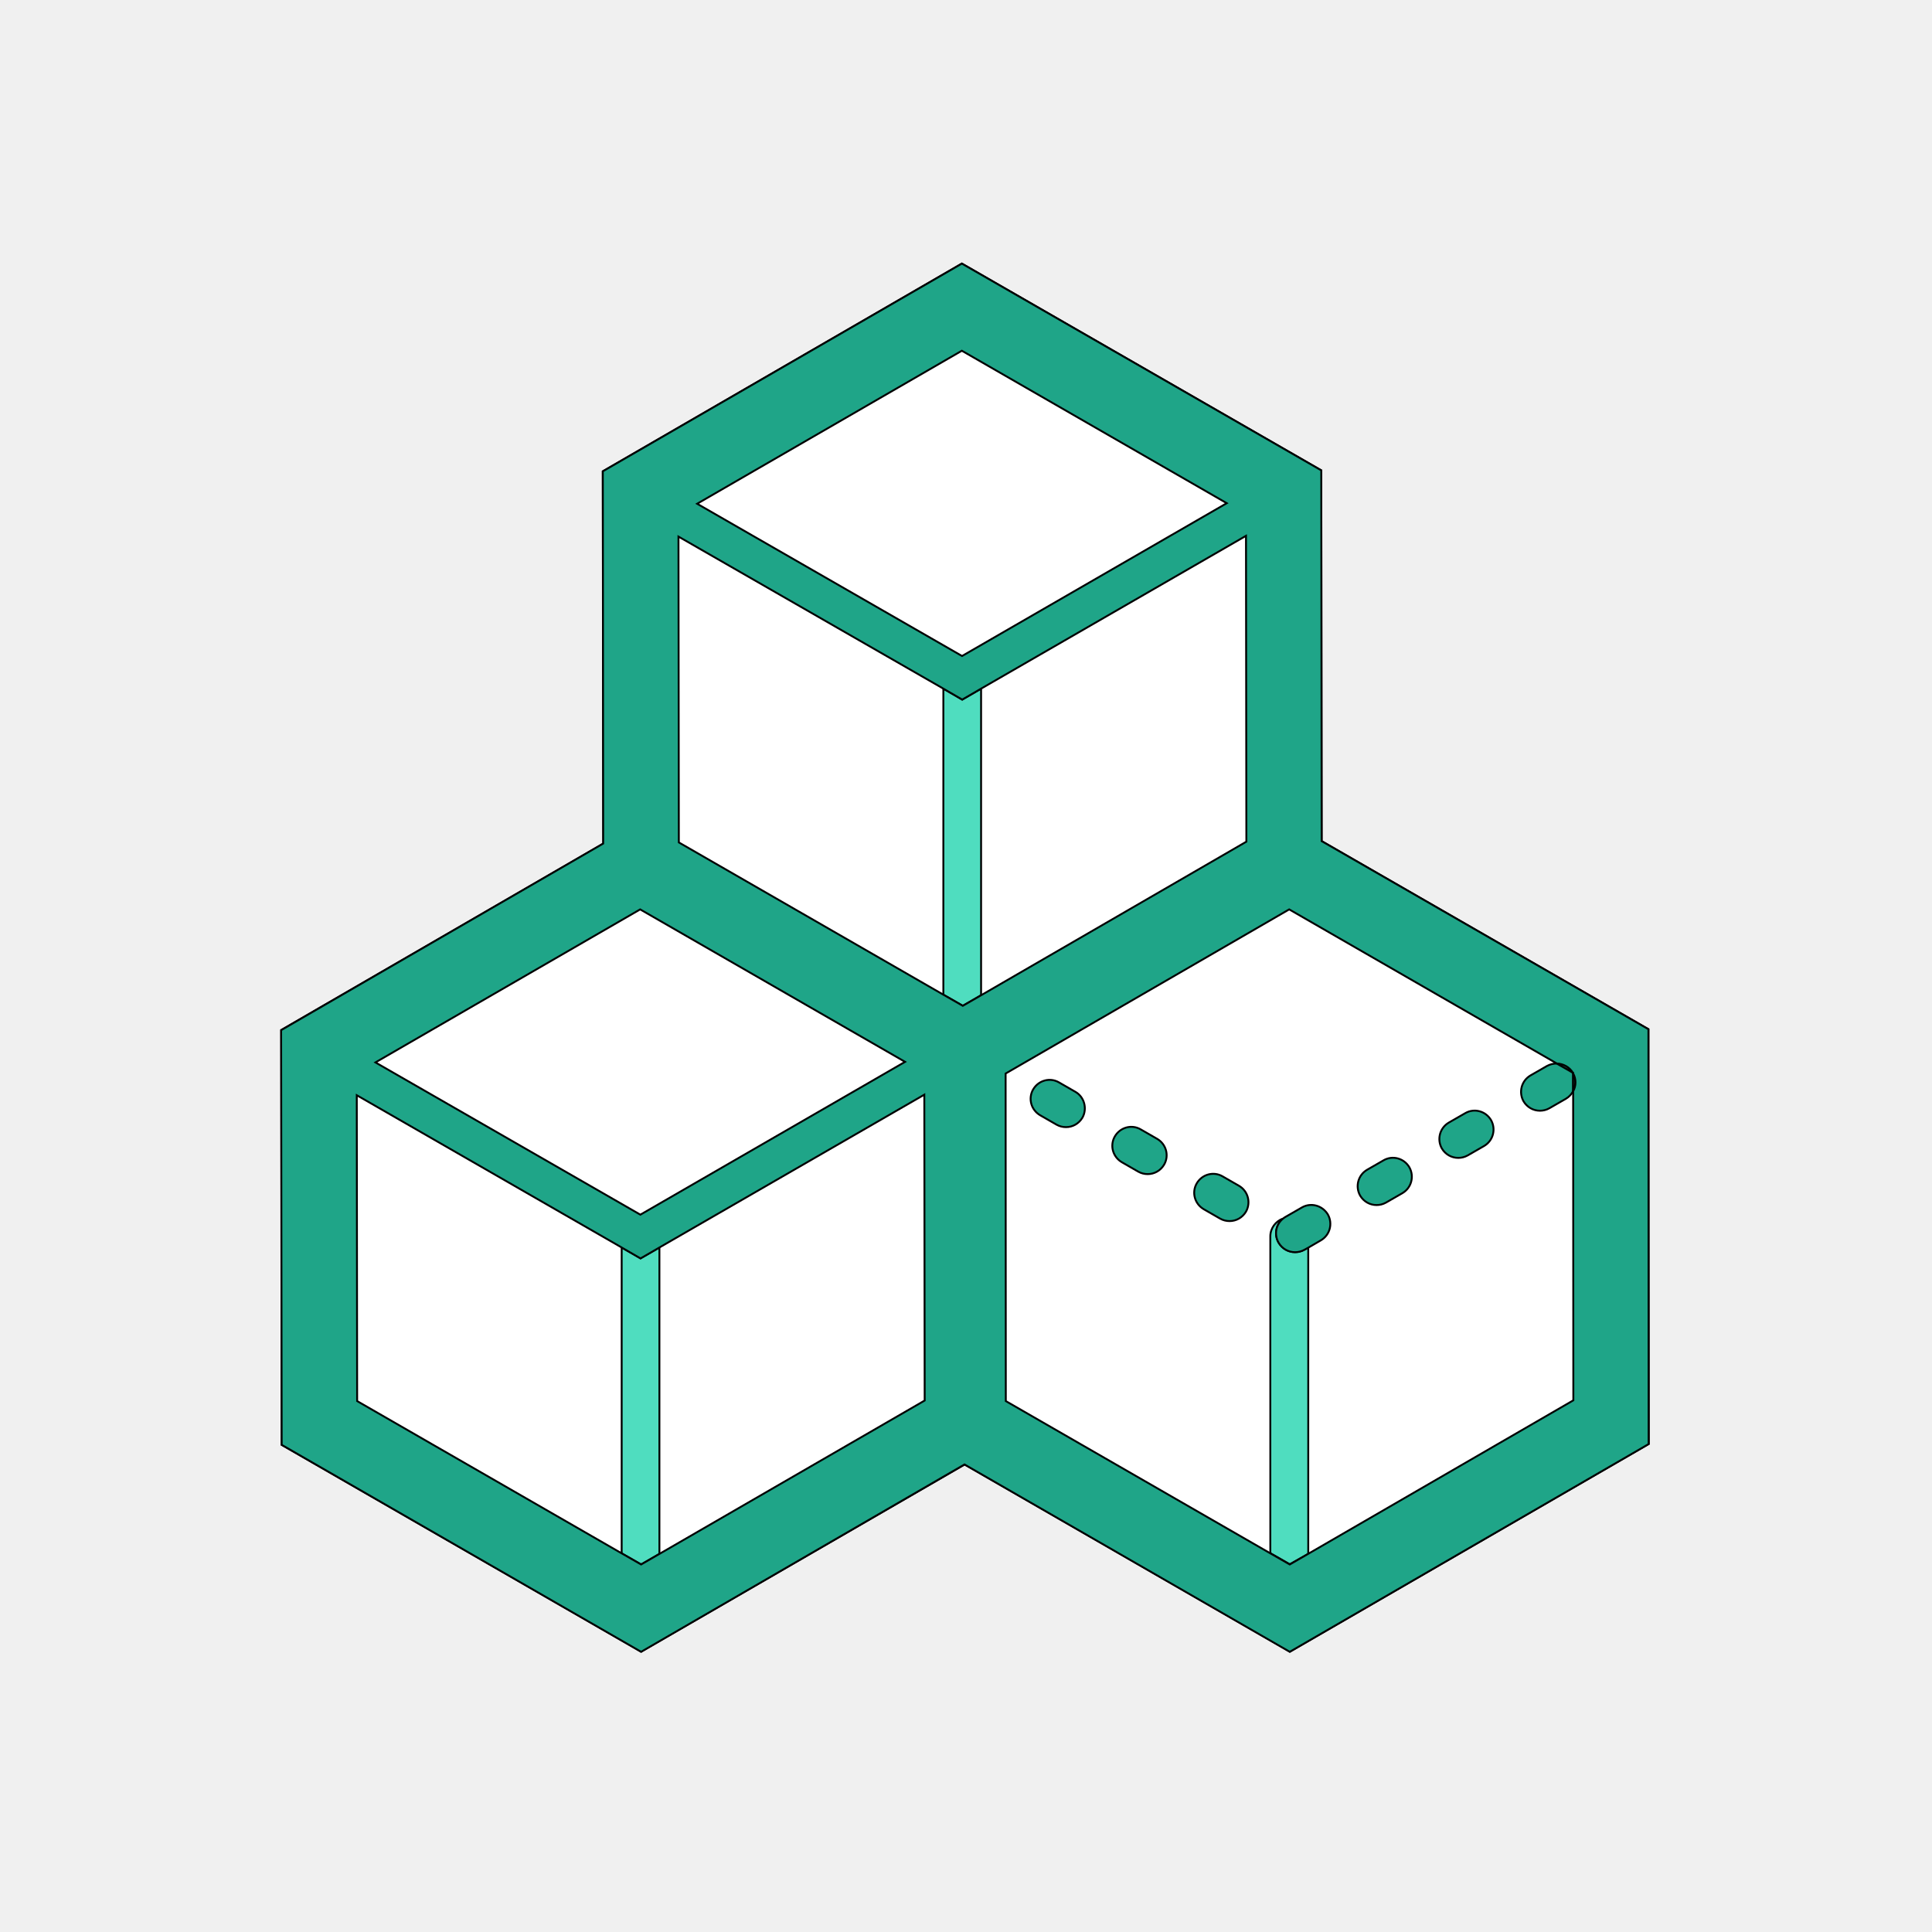
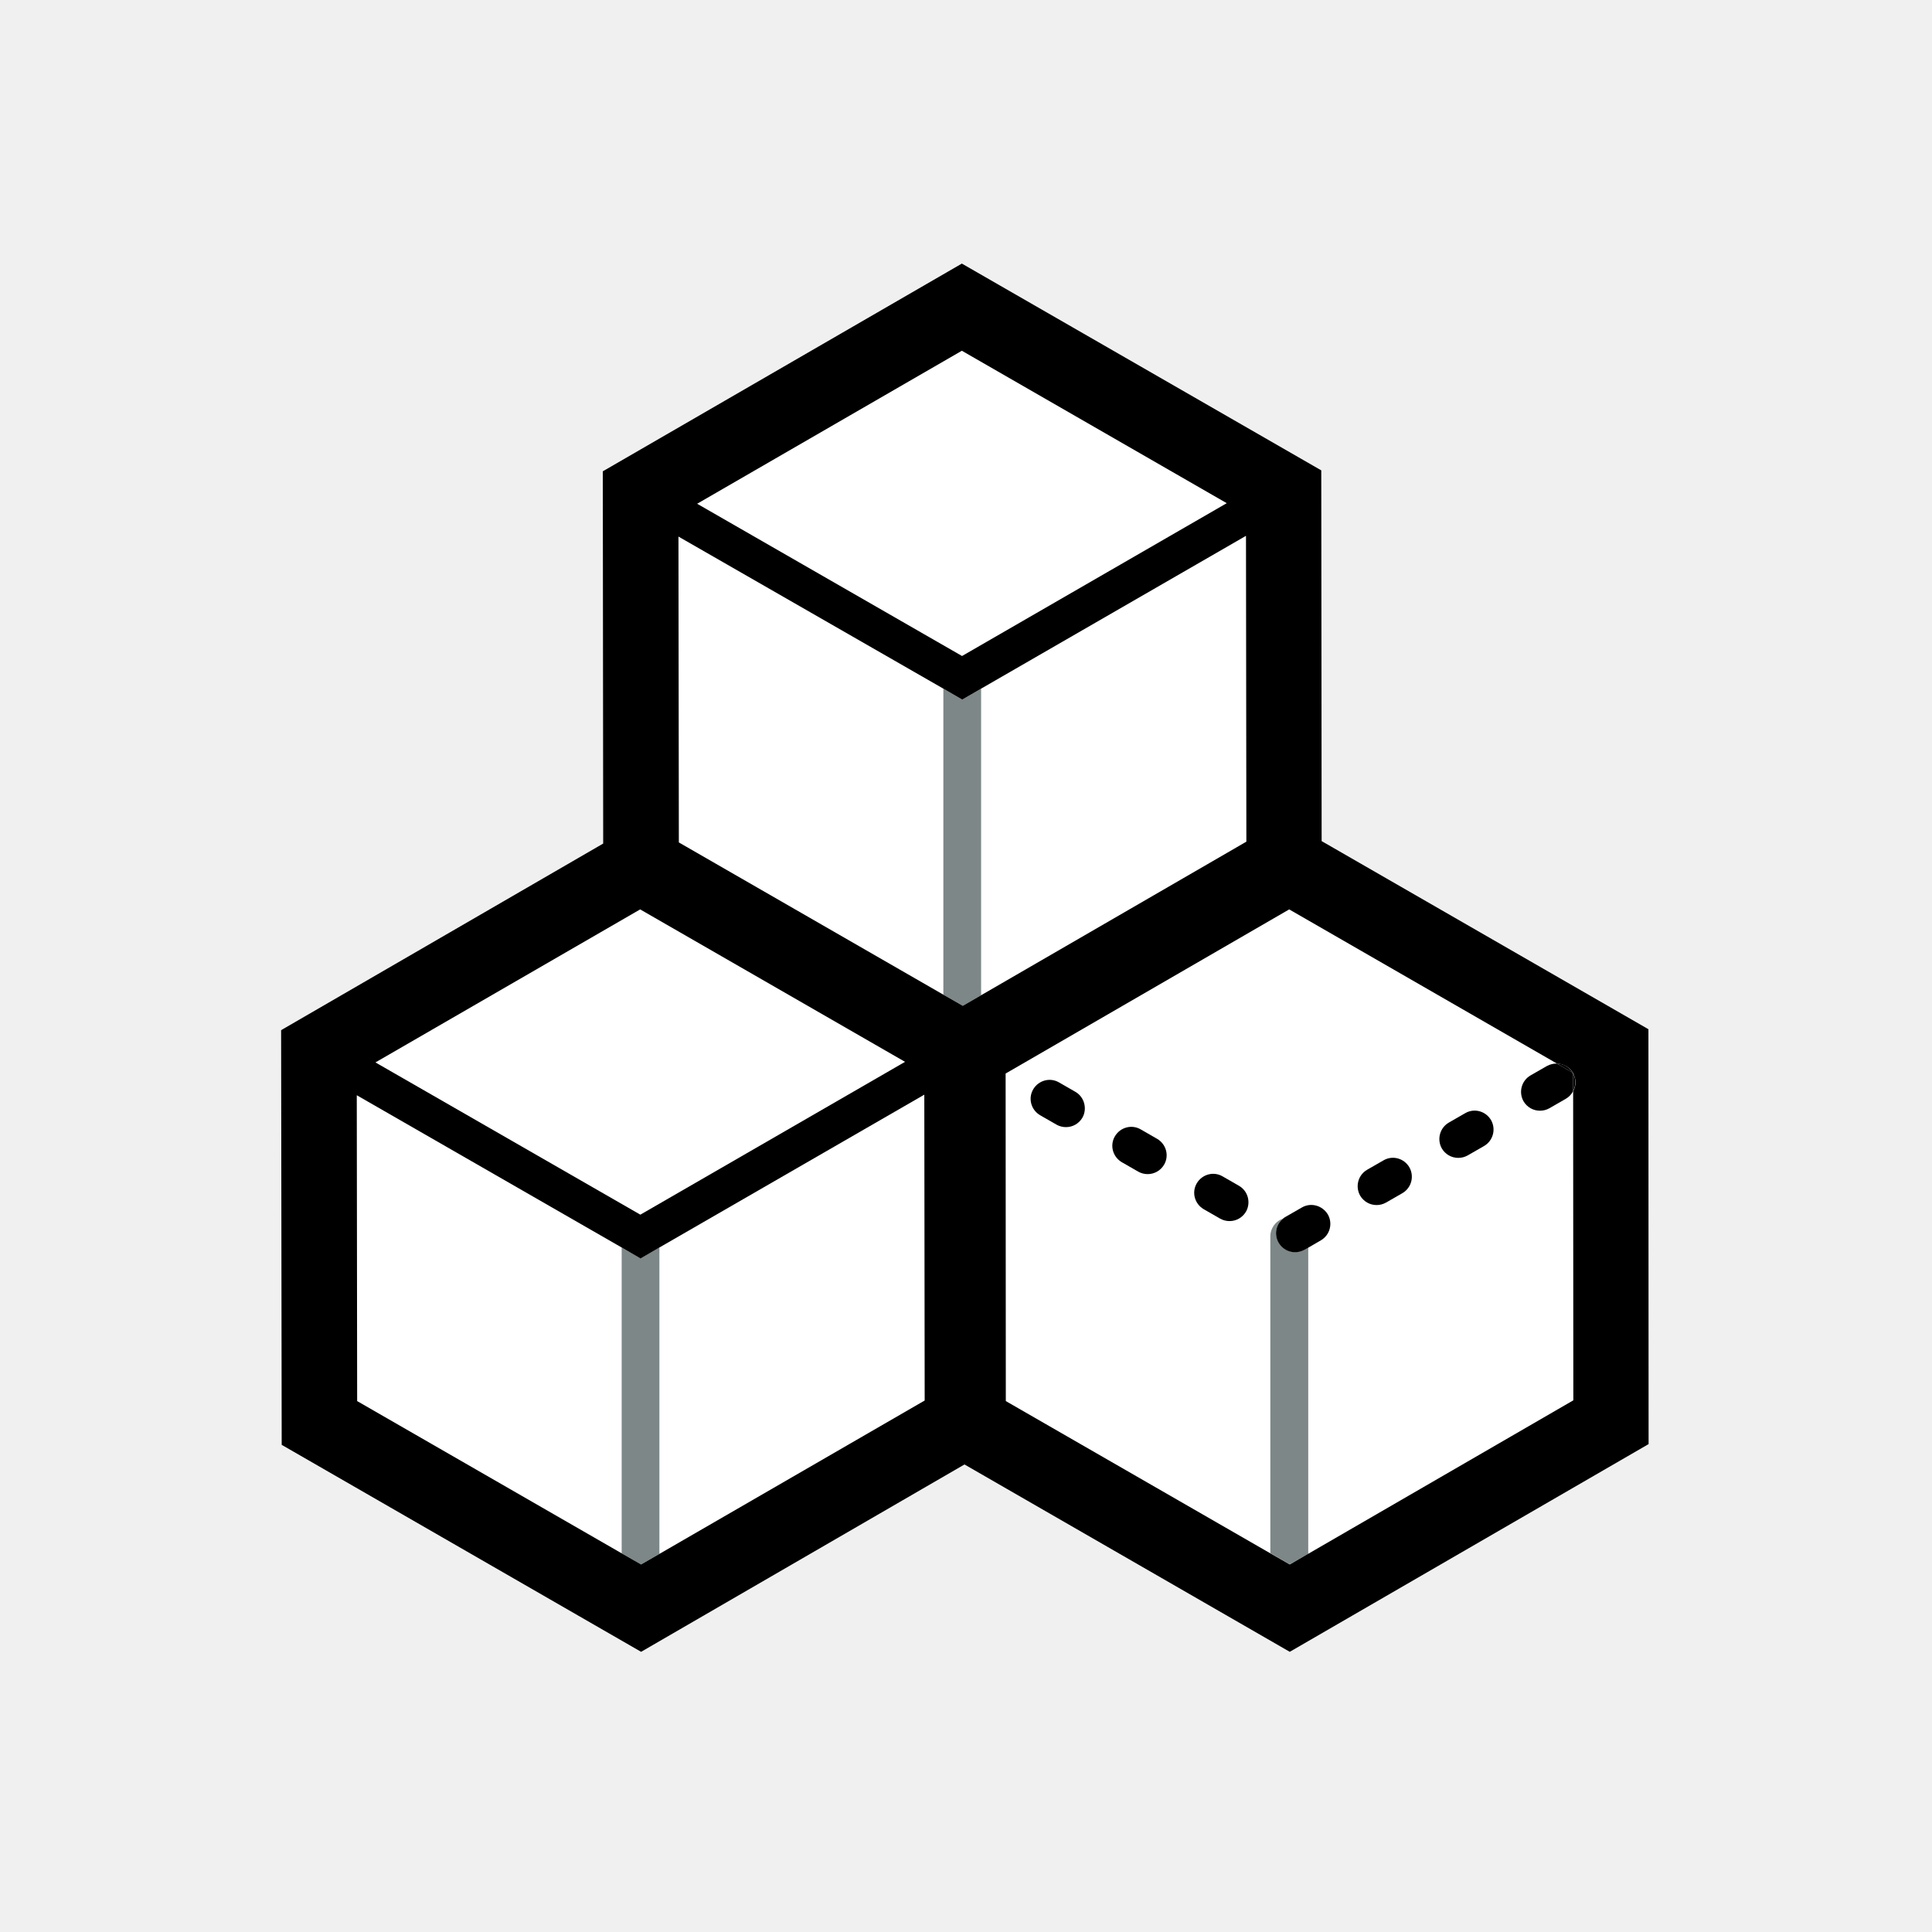
- <svg xmlns="http://www.w3.org/2000/svg" width="800px" height="800px" viewBox="0 0 1024 1024" class="icon" version="1.1" fill="#000000" stroke="#000000">
+ <svg xmlns="http://www.w3.org/2000/svg" width="800px" height="800px" viewBox="0 0 1024 1024" class="icon" version="1.1" fill="#000000">
  <g id="SVGRepo_bgCarrier" stroke-width="0" />
  <g id="SVGRepo_tracerCarrier" stroke-linecap="round" stroke-linejoin="round" />
  <g id="SVGRepo_iconCarrier">
    <path d="M509.8 139.7l190.5 109.6 0.2 196.5 173.2 99.7 0.2 219.8-190.2 110.1-172.4-99.2-171.5 99.2-190.5-109.6-0.2-219.9 170.7-98.8-0.3-197.3z" fill="#FFFFFF" />
-     <path d="M520 527.5V365l-10 5.8-10-5.8v162.2l10.3 5.9zM339.5 666.9l-10-5.7v162.1l10.3 5.9 9.7-5.6V661.2zM693.4 823.6V661.2l-2 1.1c-1.6 0.9-3.3 1.3-5 1.3-3.5 0-6.8-1.8-8.7-5-2.5-4.3-1.4-9.6 2.2-12.7-3.8 1.4-6.6 5.1-6.6 9.4v167.9l10.3 5.9 9.8-5.5z" fill="#4fddbf" />
-     <path d="M825.1 563.7l8.4 4.8c-1.9-3.1-5.1-4.8-8.4-4.8zM833.7 568.9v9.5c1.6-2.9 1.7-6.5 0-9.5zM656.7 628.5l-8.7-5c-4.8-2.8-10.9-1.1-13.7 3.7-2.8 4.8-1.1 10.9 3.7 13.7l8.7 5c1.6 0.9 3.3 1.3 5 1.3 3.5 0 6.8-1.8 8.7-5 2.7-4.8 1.1-10.9-3.7-13.7zM613.3 603.6l-8.7-5c-4.8-2.8-10.9-1.1-13.7 3.7-2.8 4.8-1.1 10.9 3.7 13.7l8.7 5c1.6 0.9 3.3 1.3 5 1.3 3.5 0 6.8-1.8 8.7-5 2.8-4.8 1.1-10.9-3.7-13.7z" fill="#1fa588" />
-     <path d="M833.6 568.7c0-0.1-0.1-0.1-0.1-0.2l-8.4-4.8c-1.8 0-3.5 0.4-5.2 1.3l-8.7 5c-4.8 2.8-6.4 8.9-3.7 13.7 1.9 3.2 5.2 5 8.7 5 1.7 0 3.4-0.4 5-1.3l8.7-5c1.7-1 2.9-2.3 3.8-3.9V569c0-0.2-0.1-0.3-0.1-0.3zM690 640l-8.7 5c-0.5 0.3-1 0.6-1.4 1-3.7 3.1-4.7 8.4-2.2 12.7 1.9 3.2 5.2 5 8.7 5 1.7 0 3.4-0.4 5-1.3l2-1.1 6.7-3.9c4.8-2.8 6.4-8.9 3.7-13.7-2.9-4.8-9-6.5-13.8-3.7zM570 578.7l-8.7-5c-4.8-2.8-10.9-1.1-13.7 3.7-2.8 4.8-1.1 10.9 3.7 13.7l8.7 5c1.6 0.9 3.3 1.3 5 1.3 3.5 0 6.8-1.8 8.7-5 2.7-4.8 1-11-3.7-13.7zM776.6 590l-8.7 5c-4.8 2.8-6.4 8.9-3.7 13.7 1.9 3.2 5.2 5 8.7 5 1.7 0 3.4-0.4 5-1.3l8.7-5c4.8-2.8 6.4-8.9 3.7-13.7-2.8-4.8-8.9-6.5-13.7-3.7zM733.3 615l-8.7 5c-4.8 2.8-6.4 8.9-3.7 13.7 1.9 3.2 5.2 5 8.7 5 1.7 0 3.4-0.4 5-1.3l8.7-5c4.8-2.8 6.4-8.9 3.7-13.7-2.8-4.8-8.9-6.5-13.7-3.7z" fill="#1fa588" />
-     <path d="M873.7 545.5l-173.2-99.7-0.2-196.5-190.5-109.6-190.3 110.1 0.2 197.3L149 546l0.3 219.8 190.5 109.7 171.4-99.3 172.4 99.3 190.2-110.1-0.1-219.9zM509.8 185.9l140.4 80.8-140.3 81L369.5 267l140.3-81.1zM339.3 482l140.4 80.8-140.3 81L199 563.1 339.3 482z m10.2 341.6l-9.7 5.6-10.3-5.9-140.2-80.7-0.2-162.1 140.4 80.7 10 5.8 10-5.8 140.4-81 0.2 162.1-140.6 81.3z m160.8-290.5l-10.3-5.9-140.2-80.7-0.2-162.1L500 365l10 5.8 10-5.8 140.4-81 0.2 162.1L520 527.5l-9.7 5.6z m323.6 209.1l-140.6 81.4-9.7 5.6-10.3-5.9-140.2-80.7L533 569l150.3-87 141.9 81.7c3.3 0.1 6.6 1.8 8.4 4.8l0.2 0.1v0.3c1.7 3.1 1.6 6.7 0 9.5l0.1 163.8z" fill="#1fa588" />
+     <path d="M520 527.5V365l-10 5.8-10-5.8v162.2l10.3 5.9zM339.5 666.9l-10-5.7v162.1l10.3 5.9 9.7-5.6V661.2zM693.4 823.6V661.2l-2 1.1c-1.6 0.9-3.3 1.3-5 1.3-3.5 0-6.8-1.8-8.7-5-2.5-4.3-1.4-9.6 2.2-12.7-3.8 1.4-6.6 5.1-6.6 9.4v167.9l10.3 5.9 9.8-5.5z" fill="#7d8787" />
+     <path d="M825.1 563.7l8.4 4.8c-1.9-3.1-5.1-4.8-8.4-4.8zM833.7 568.9v9.5c1.6-2.9 1.7-6.5 0-9.5zM656.7 628.5l-8.7-5c-4.8-2.8-10.9-1.1-13.7 3.7-2.8 4.8-1.1 10.9 3.7 13.7l8.7 5c1.6 0.9 3.3 1.3 5 1.3 3.5 0 6.8-1.8 8.7-5 2.7-4.8 1.1-10.9-3.7-13.7zM613.3 603.6l-8.7-5c-4.8-2.8-10.9-1.1-13.7 3.7-2.8 4.8-1.1 10.9 3.7 13.7l8.7 5c1.6 0.9 3.3 1.3 5 1.3 3.5 0 6.8-1.8 8.7-5 2.8-4.8 1.1-10.9-3.7-13.7z" fill="#000000" />
+     <path d="M833.6 568.7c0-0.1-0.1-0.1-0.1-0.2l-8.4-4.8c-1.8 0-3.5 0.4-5.2 1.3l-8.7 5c-4.8 2.8-6.4 8.9-3.7 13.7 1.9 3.2 5.2 5 8.7 5 1.7 0 3.4-0.4 5-1.3l8.7-5c1.7-1 2.9-2.3 3.8-3.9V569c0-0.2-0.1-0.3-0.1-0.3zM690 640l-8.7 5c-0.5 0.3-1 0.6-1.4 1-3.7 3.1-4.7 8.4-2.2 12.7 1.9 3.2 5.2 5 8.7 5 1.7 0 3.4-0.4 5-1.3l2-1.1 6.7-3.9c4.8-2.8 6.4-8.9 3.7-13.7-2.9-4.8-9-6.5-13.8-3.7zM570 578.7l-8.7-5c-4.8-2.8-10.9-1.1-13.7 3.7-2.8 4.8-1.1 10.9 3.7 13.7l8.7 5c1.6 0.9 3.3 1.3 5 1.3 3.5 0 6.8-1.8 8.7-5 2.7-4.8 1-11-3.7-13.7zM776.6 590l-8.7 5c-4.8 2.8-6.4 8.9-3.7 13.7 1.9 3.2 5.2 5 8.7 5 1.7 0 3.4-0.4 5-1.3l8.7-5c4.8-2.8 6.4-8.9 3.7-13.7-2.8-4.8-8.9-6.5-13.7-3.7zM733.3 615l-8.7 5c-4.8 2.8-6.4 8.9-3.7 13.7 1.9 3.2 5.2 5 8.7 5 1.7 0 3.4-0.4 5-1.3l8.7-5c4.8-2.8 6.4-8.9 3.7-13.7-2.8-4.8-8.9-6.5-13.7-3.7z" fill="#000000" />
+     <path d="M873.7 545.5l-173.2-99.7-0.2-196.5-190.5-109.6-190.3 110.1 0.2 197.3L149 546l0.3 219.8 190.5 109.7 171.4-99.3 172.4 99.3 190.2-110.1-0.1-219.9zM509.8 185.9l140.4 80.8-140.3 81L369.5 267l140.3-81.1zM339.3 482l140.4 80.8-140.3 81L199 563.1 339.3 482z m10.2 341.6l-9.7 5.6-10.3-5.9-140.2-80.7-0.2-162.1 140.4 80.7 10 5.8 10-5.8 140.4-81 0.2 162.1-140.6 81.3z m160.8-290.5l-10.3-5.9-140.2-80.7-0.2-162.1L500 365l10 5.8 10-5.8 140.4-81 0.2 162.1L520 527.5l-9.7 5.6z m323.6 209.1l-140.6 81.4-9.7 5.6-10.3-5.9-140.2-80.7L533 569l150.3-87 141.9 81.7c3.3 0.1 6.6 1.8 8.4 4.8l0.2 0.1v0.3c1.7 3.1 1.6 6.7 0 9.5l0.1 163.8z" fill="#000000" />
  </g>
</svg>
